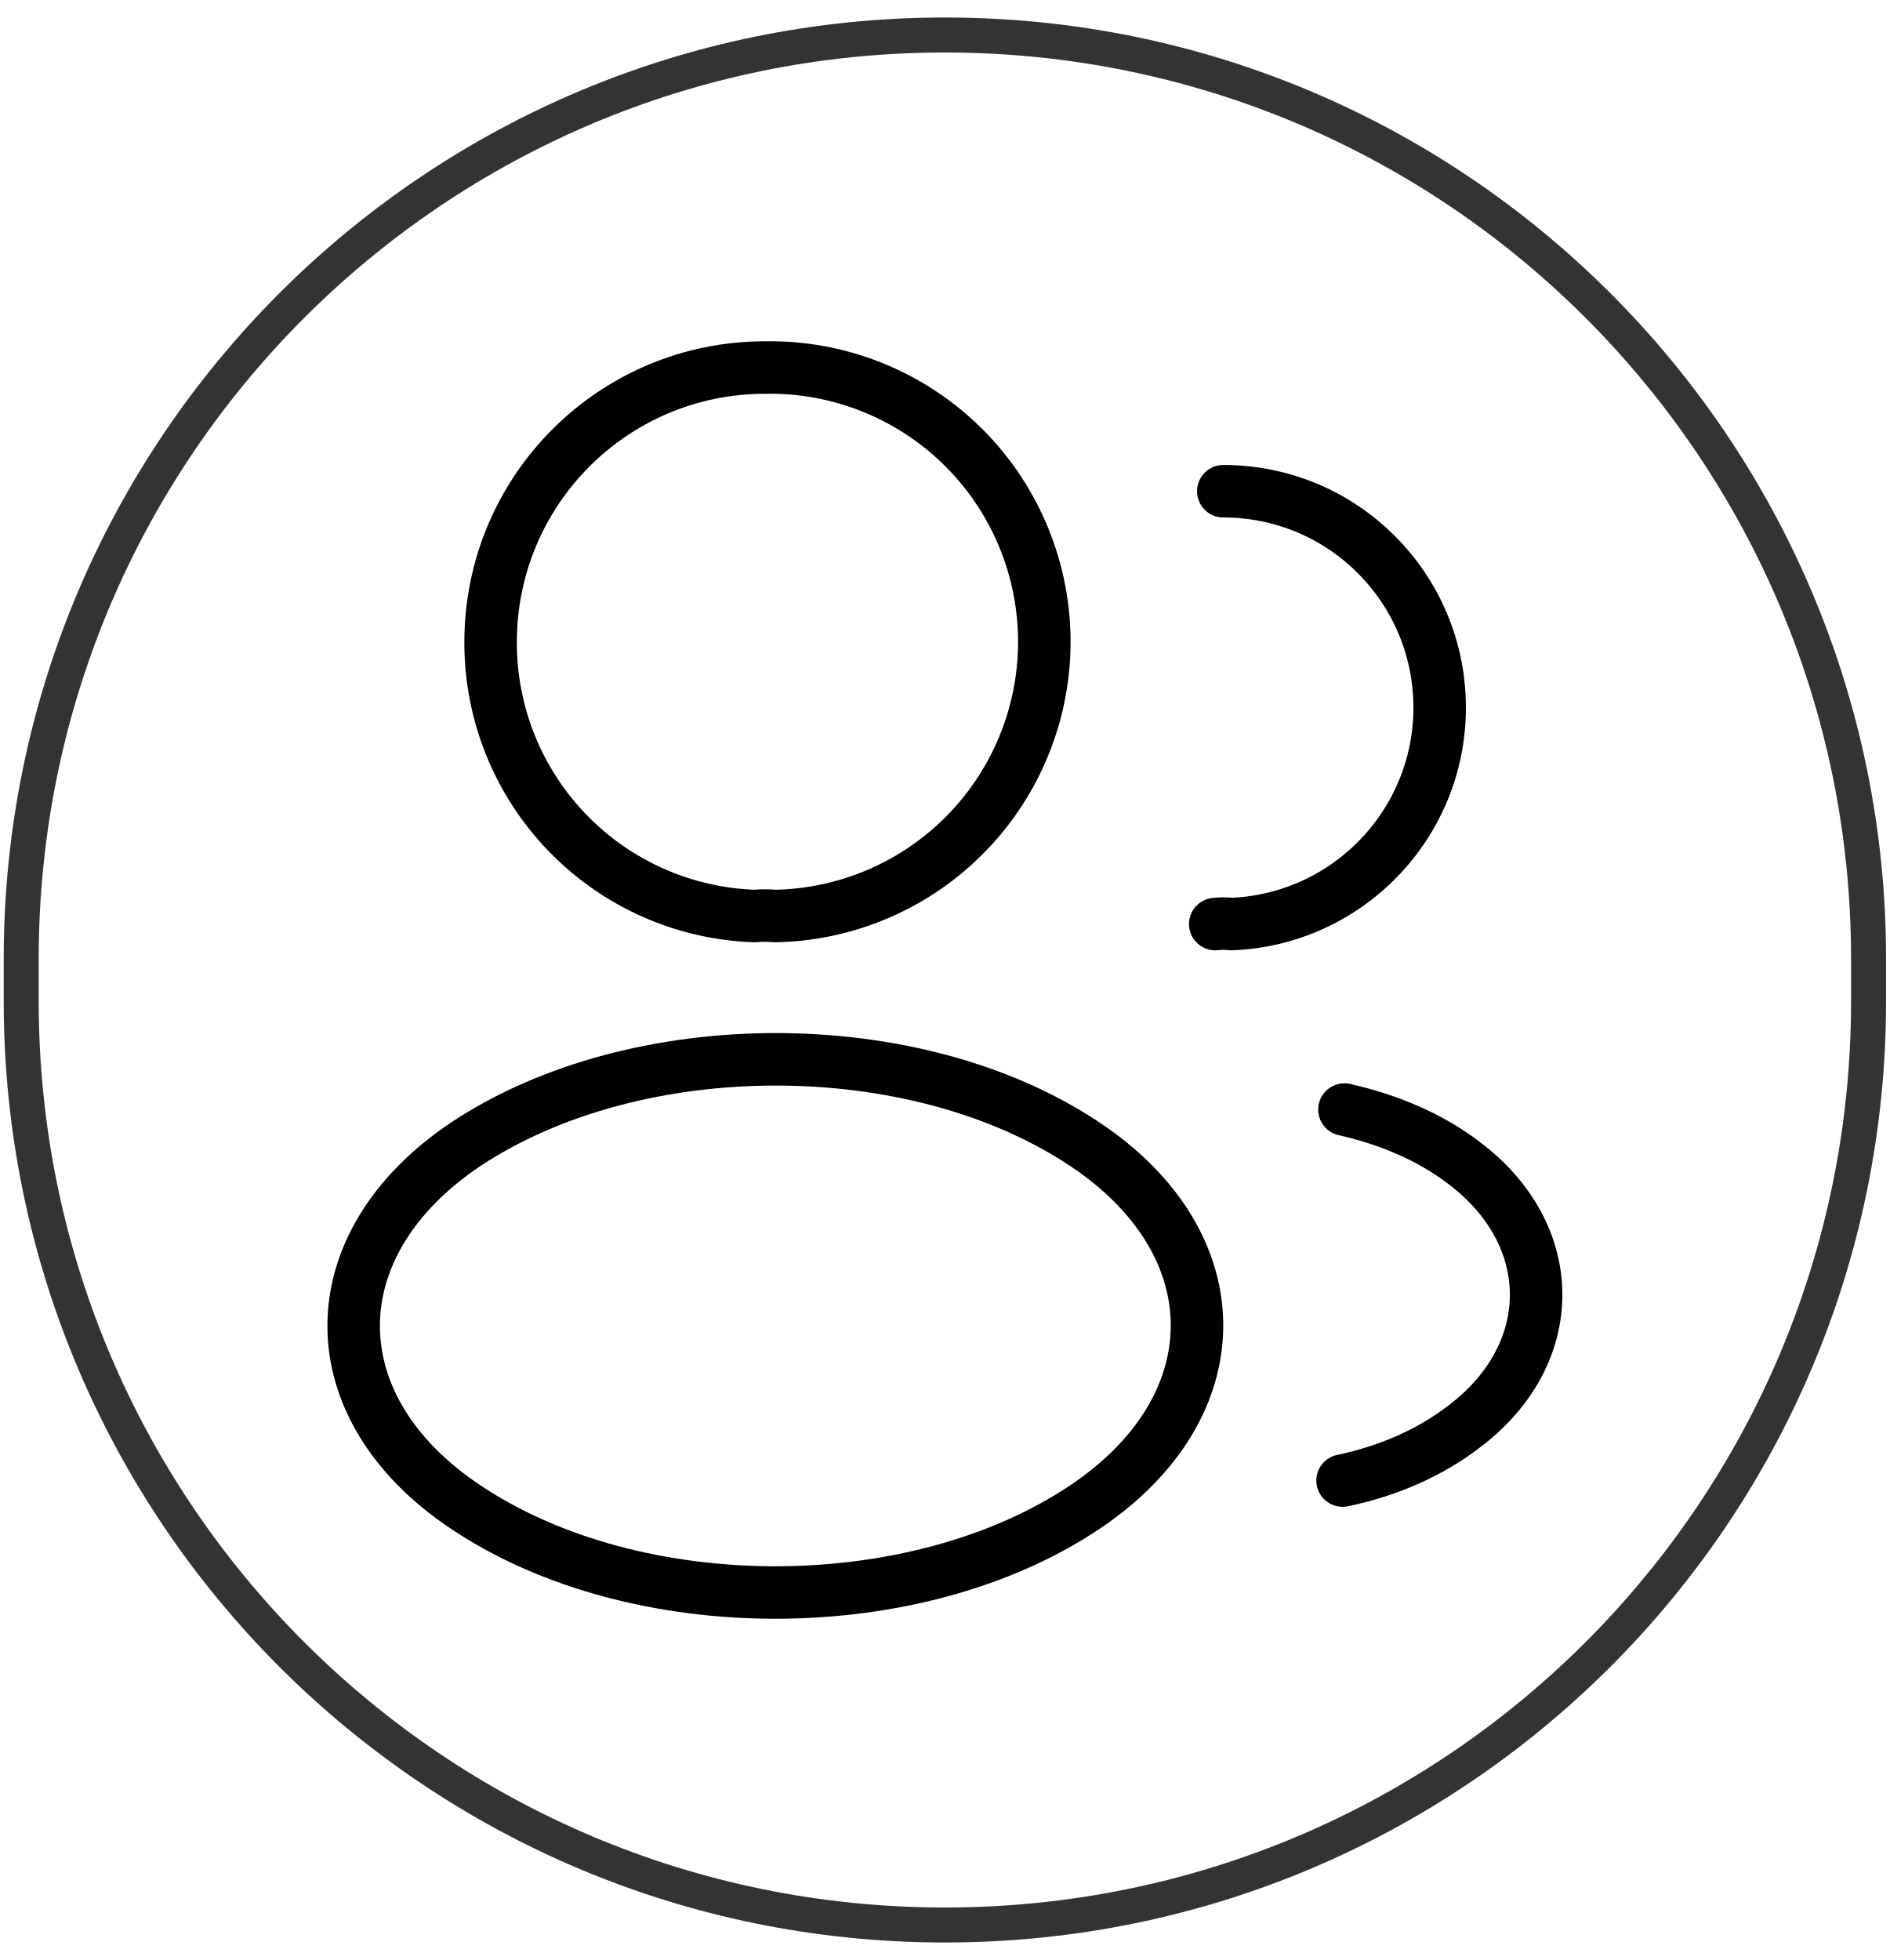
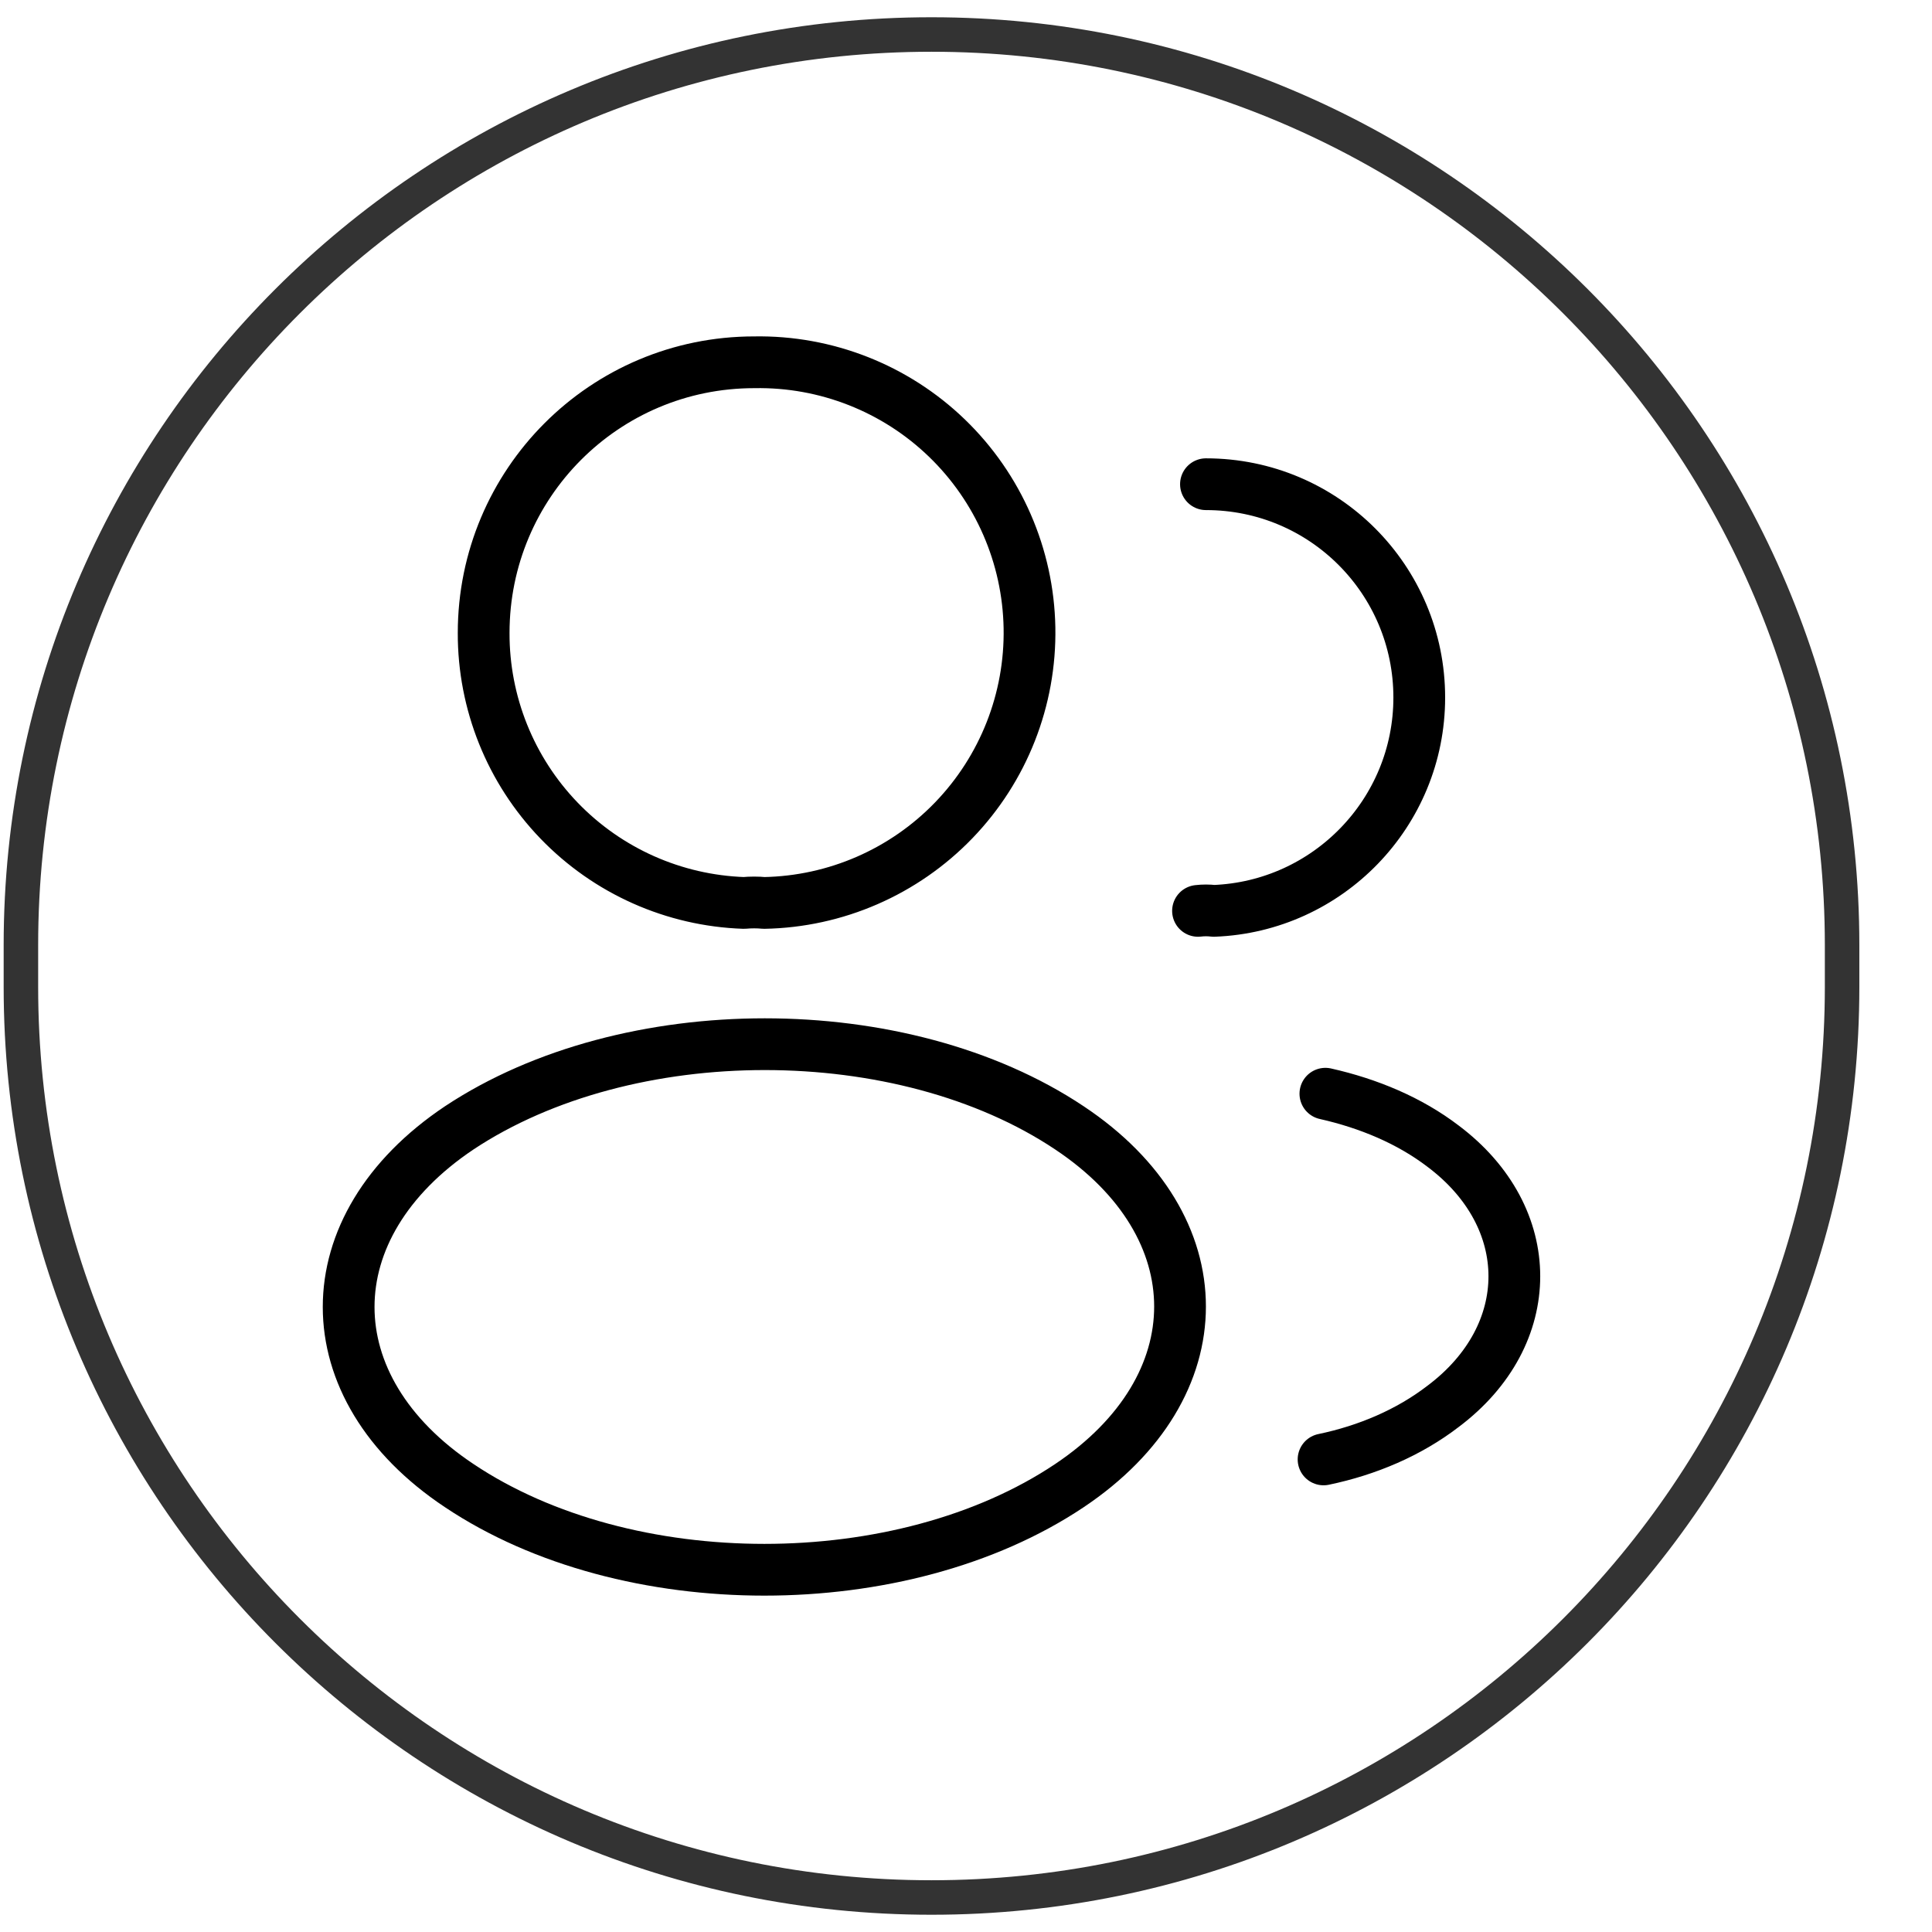
- <svg xmlns="http://www.w3.org/2000/svg" width="54" height="56" viewBox="0 0 54 56" fill="none">
+ <svg xmlns="http://www.w3.org/2000/svg" width="56" height="56" viewBox="0 0 56 56" fill="none">
  <path d="M34.955 14.035C38.382 14.035 41.138 16.808 41.138 20.218C41.138 23.557 38.488 26.278 35.184 26.402C35.032 26.384 34.878 26.384 34.725 26.402M38.364 42.302C39.636 42.037 40.838 41.525 41.827 40.765C44.583 38.698 44.583 35.288 41.827 33.221C40.855 32.479 39.672 31.985 38.417 31.702M22.146 26.172C21.969 26.154 21.757 26.154 21.563 26.172C19.535 26.103 17.614 25.248 16.206 23.787C14.797 22.326 14.013 20.375 14.019 18.346C14.019 14.017 17.517 10.501 21.863 10.501C23.941 10.464 25.949 11.253 27.445 12.696C28.941 14.139 29.802 16.117 29.84 18.195C29.878 20.273 29.088 22.281 27.645 23.777C26.202 25.273 24.224 26.135 22.146 26.172ZM13.312 32.691C9.037 35.553 9.037 40.218 13.312 43.062C18.171 46.313 26.139 46.313 30.997 43.062C35.273 40.2 35.273 35.536 30.997 32.691C26.156 29.458 18.189 29.458 13.312 32.691Z" stroke="black" stroke-width="1.5" stroke-linecap="round" stroke-linejoin="round" />
  <rect x="0.606" y="1" width="52.788" height="54" rx="26.394" stroke="#333333" />
</svg>
